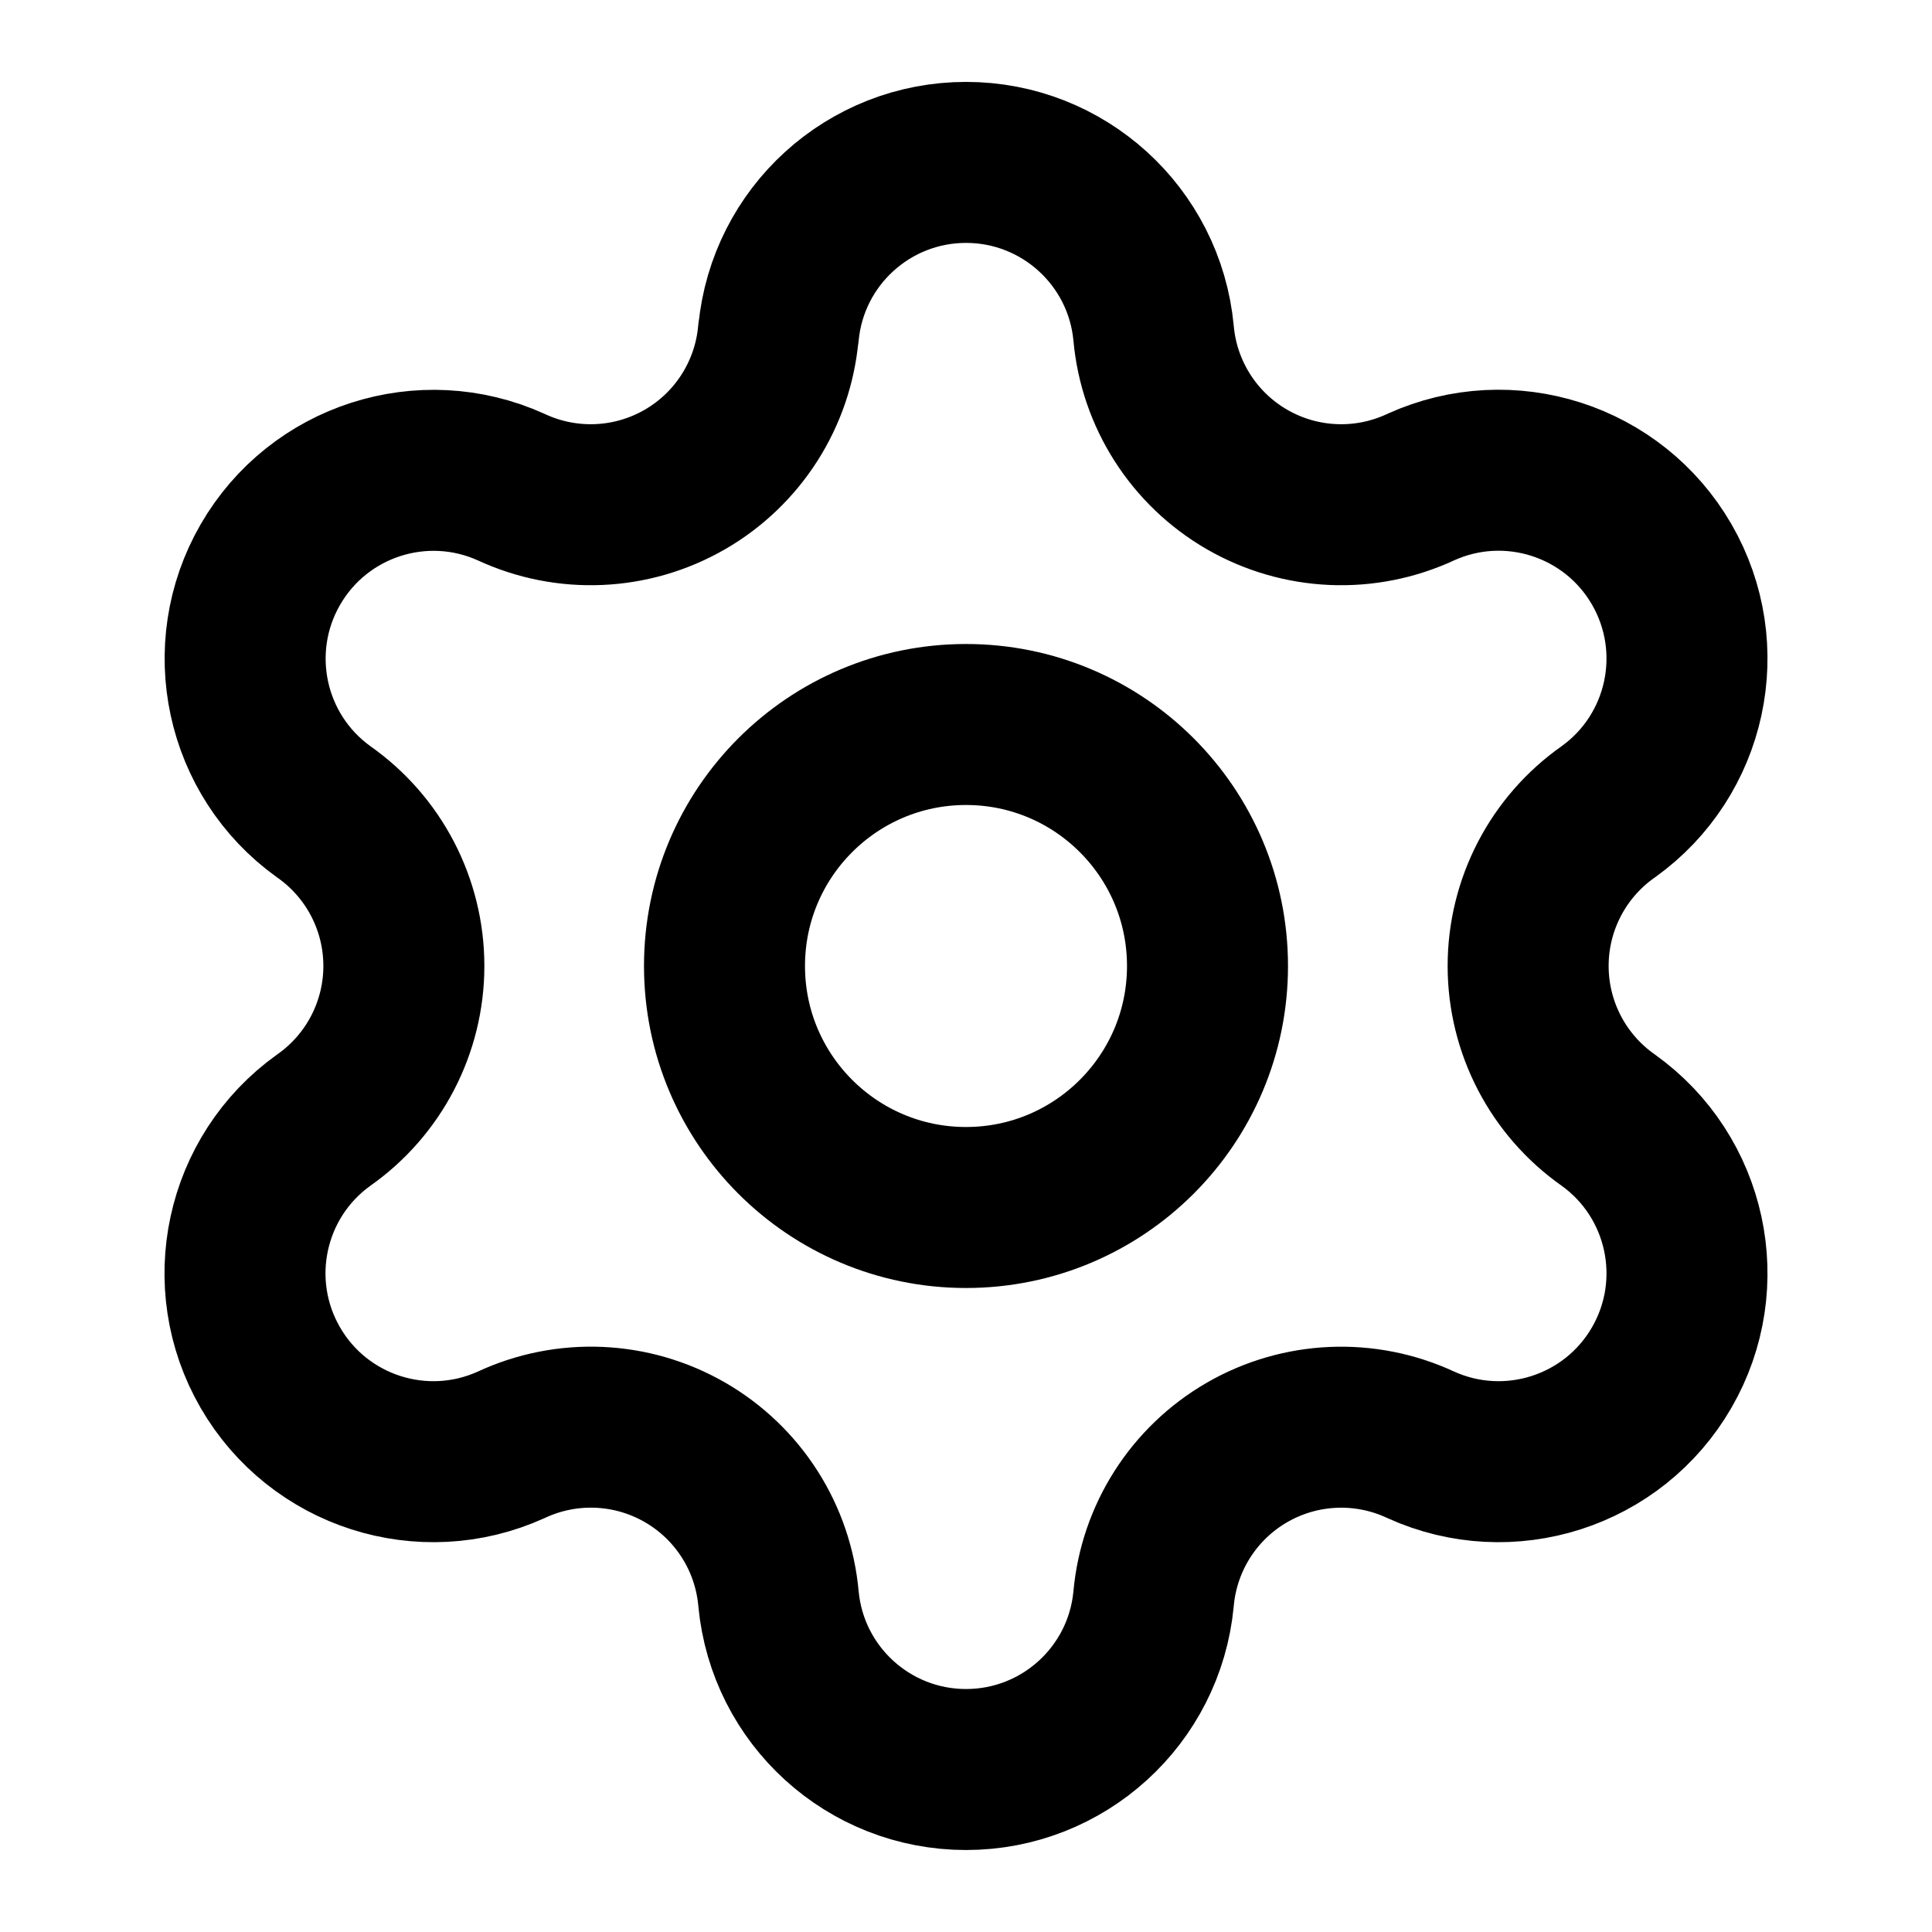
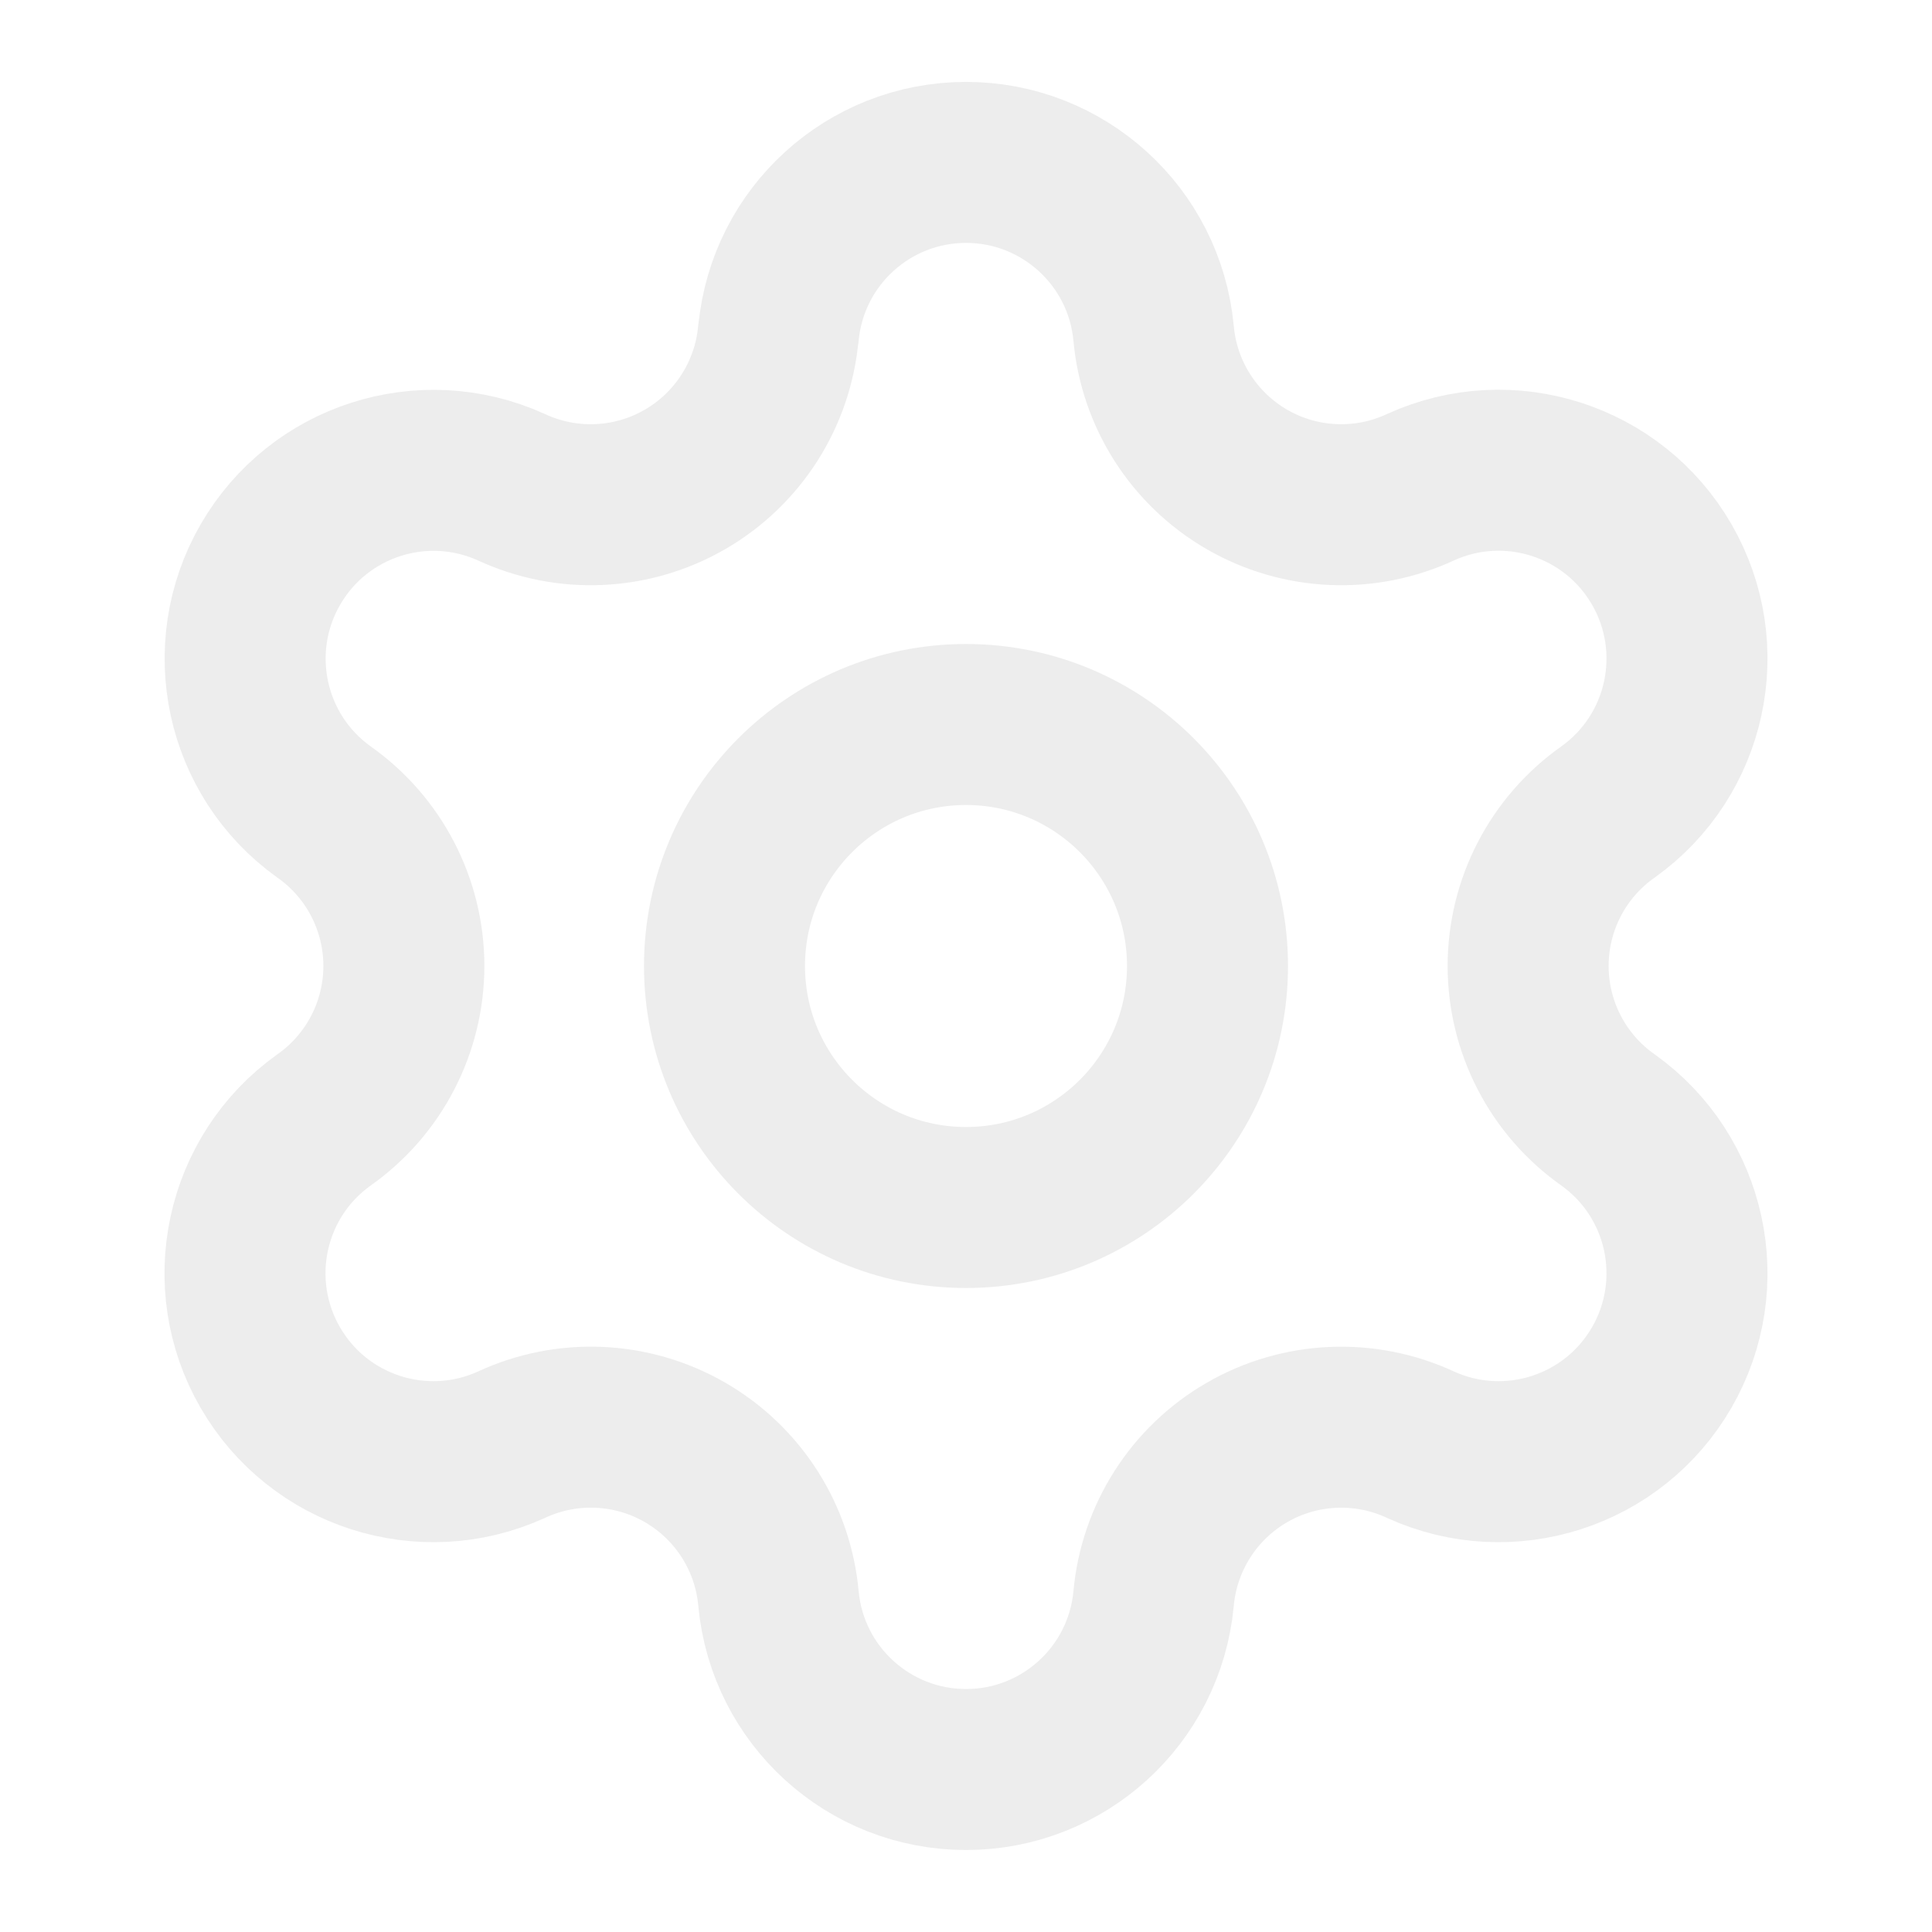
- <svg xmlns="http://www.w3.org/2000/svg" class="lucide lucide-settings" width="24" height="24" viewBox="0 0 24 24" fill="none" stroke="currentColor" stroke-width="2" stroke-linecap="round" stroke-linejoin="round">
+ <svg xmlns="http://www.w3.org/2000/svg" class="lucide lucide-settings" width="24" height="24" viewBox="0 0 24 24" fill="none" stroke="#EDEDED" stroke-width="2" stroke-linecap="round" stroke-linejoin="round">
  <path d="M9.671 4.136a2.34 2.34 0 0 1 4.659 0 2.34 2.34 0 0 0 3.319 1.915 2.34 2.34 0 0 1 2.33 4.033 2.34 2.34 0 0 0 0 3.831 2.34 2.34 0 0 1-2.33 4.033 2.34 2.34 0 0 0-3.319 1.915 2.34 2.34 0 0 1-4.659 0 2.34 2.34 0 0 0-3.32-1.915 2.34 2.34 0 0 1-2.33-4.033 2.34 2.34 0 0 0 0-3.831A2.34 2.34 0 0 1 6.35 6.051a2.34 2.34 0 0 0 3.319-1.915" />
  <circle cx="12" cy="12" r="3" />
</svg>
